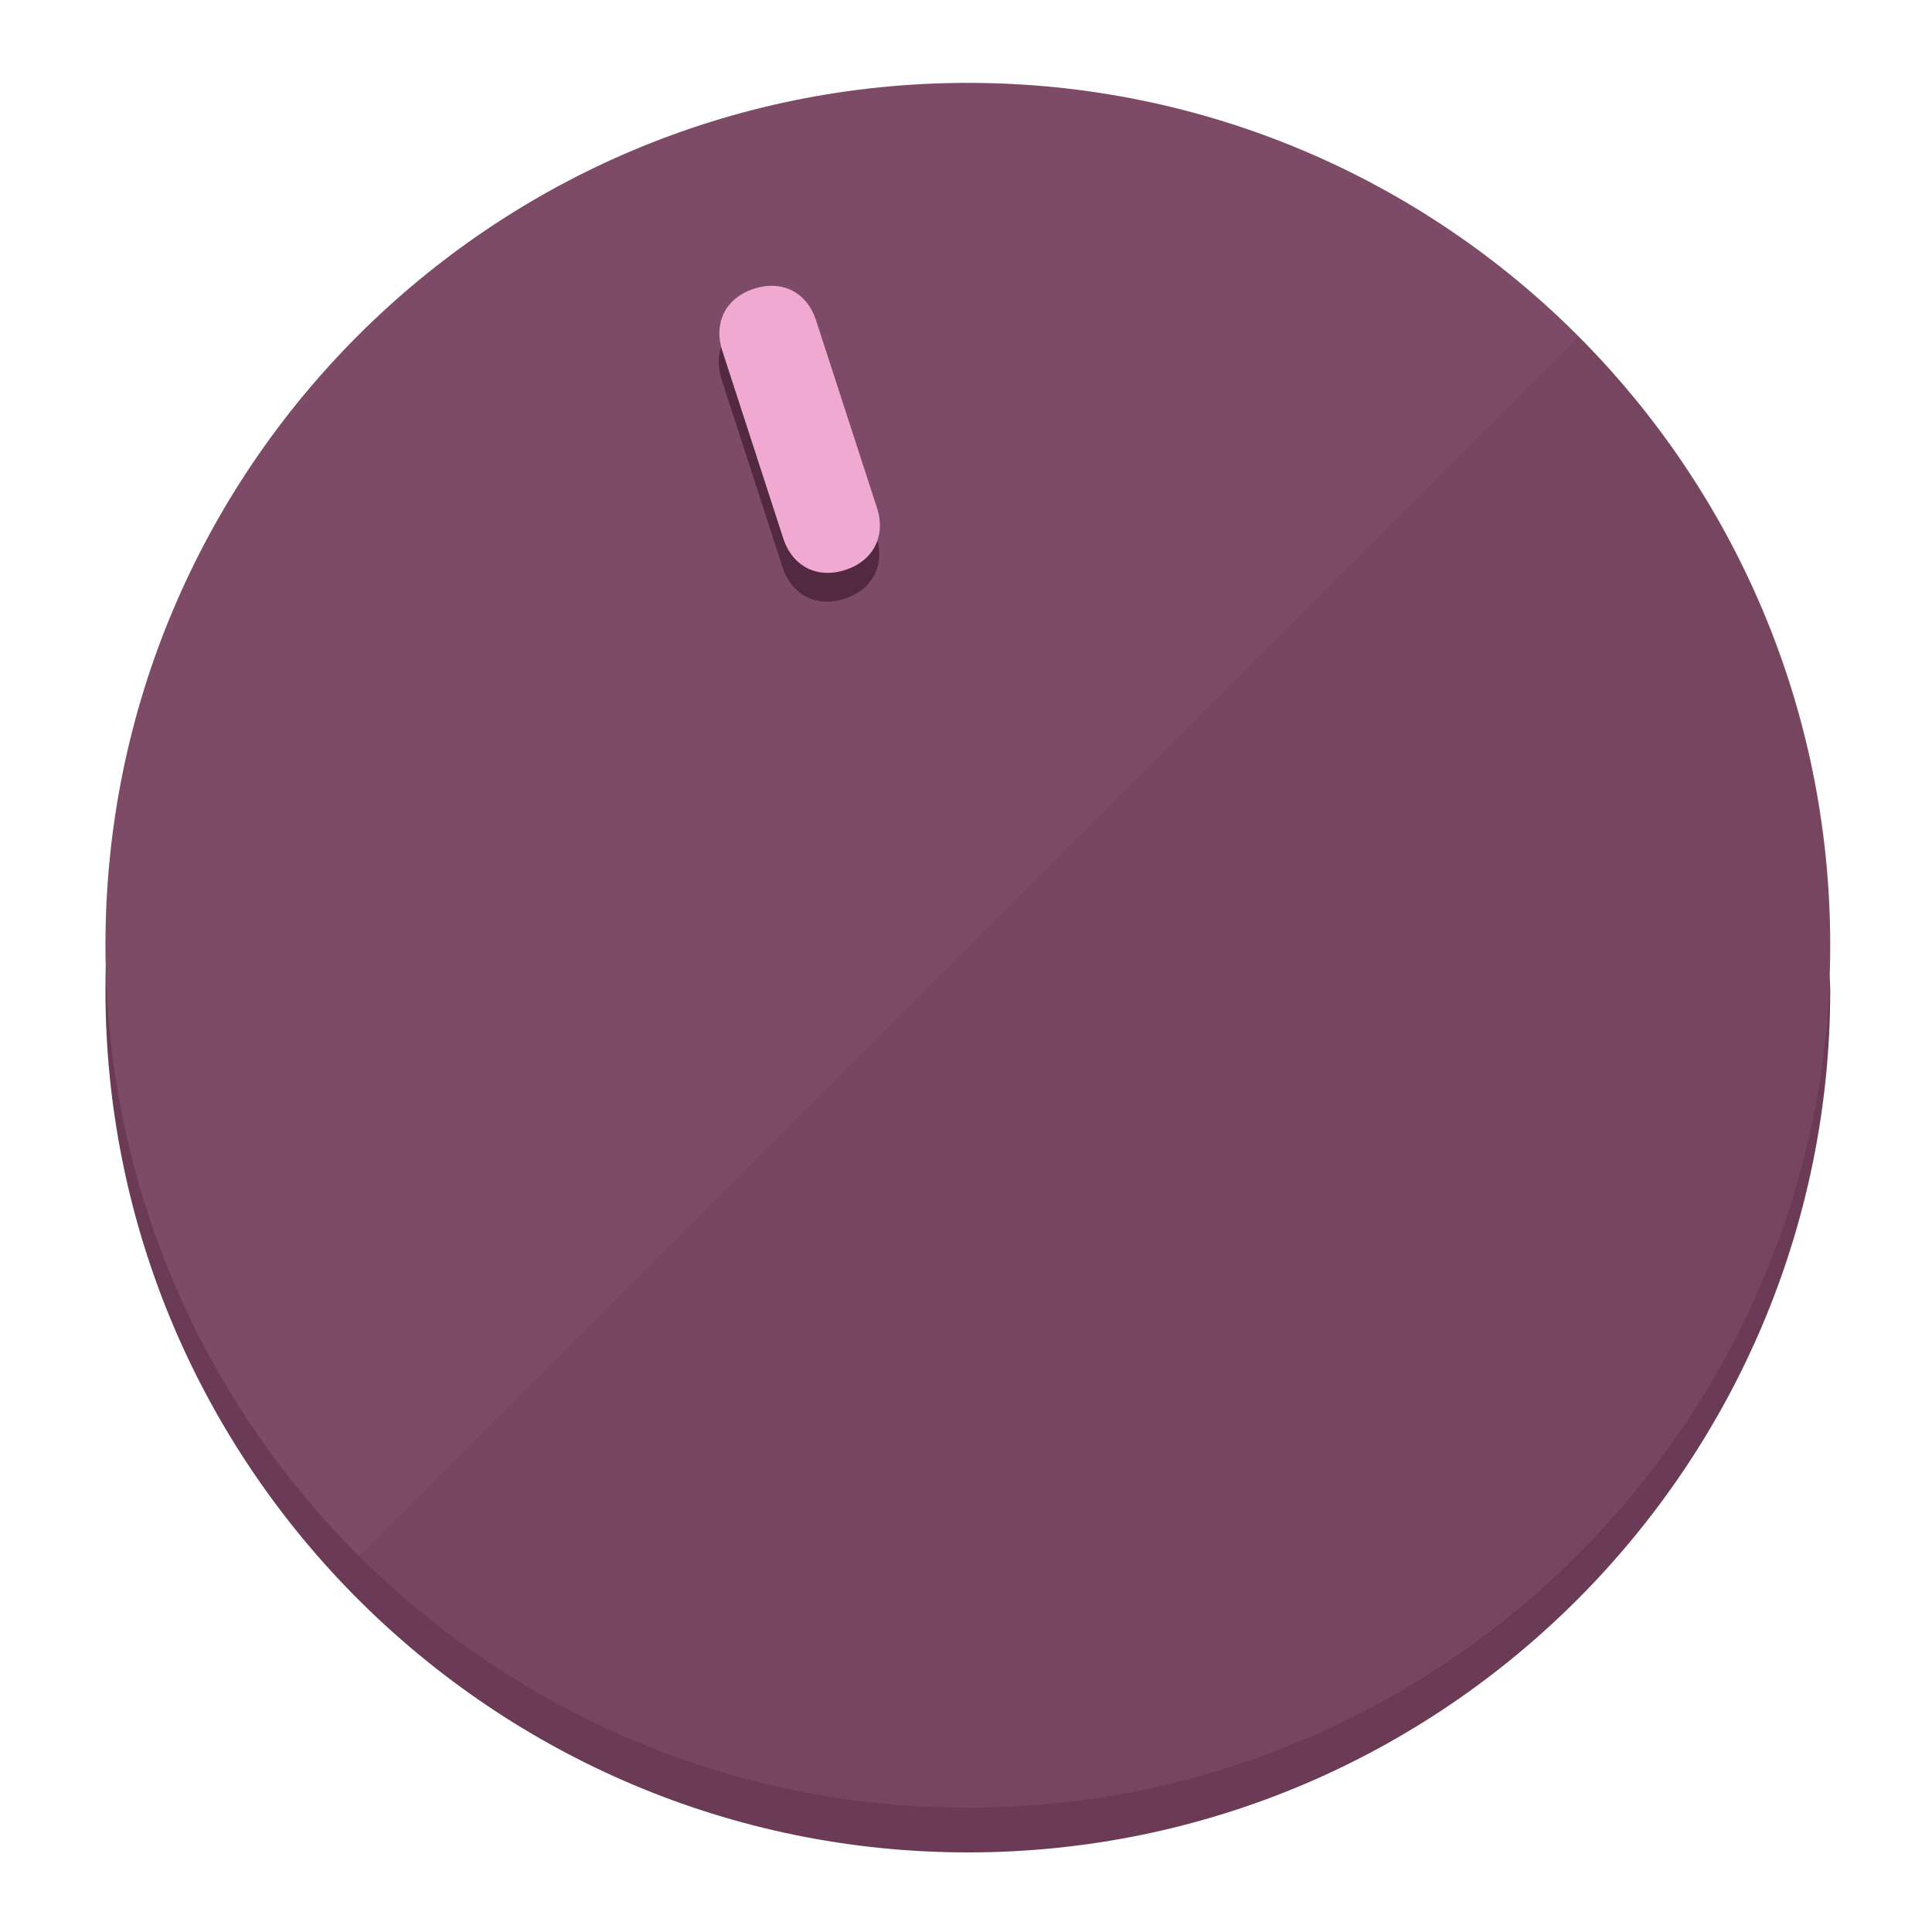
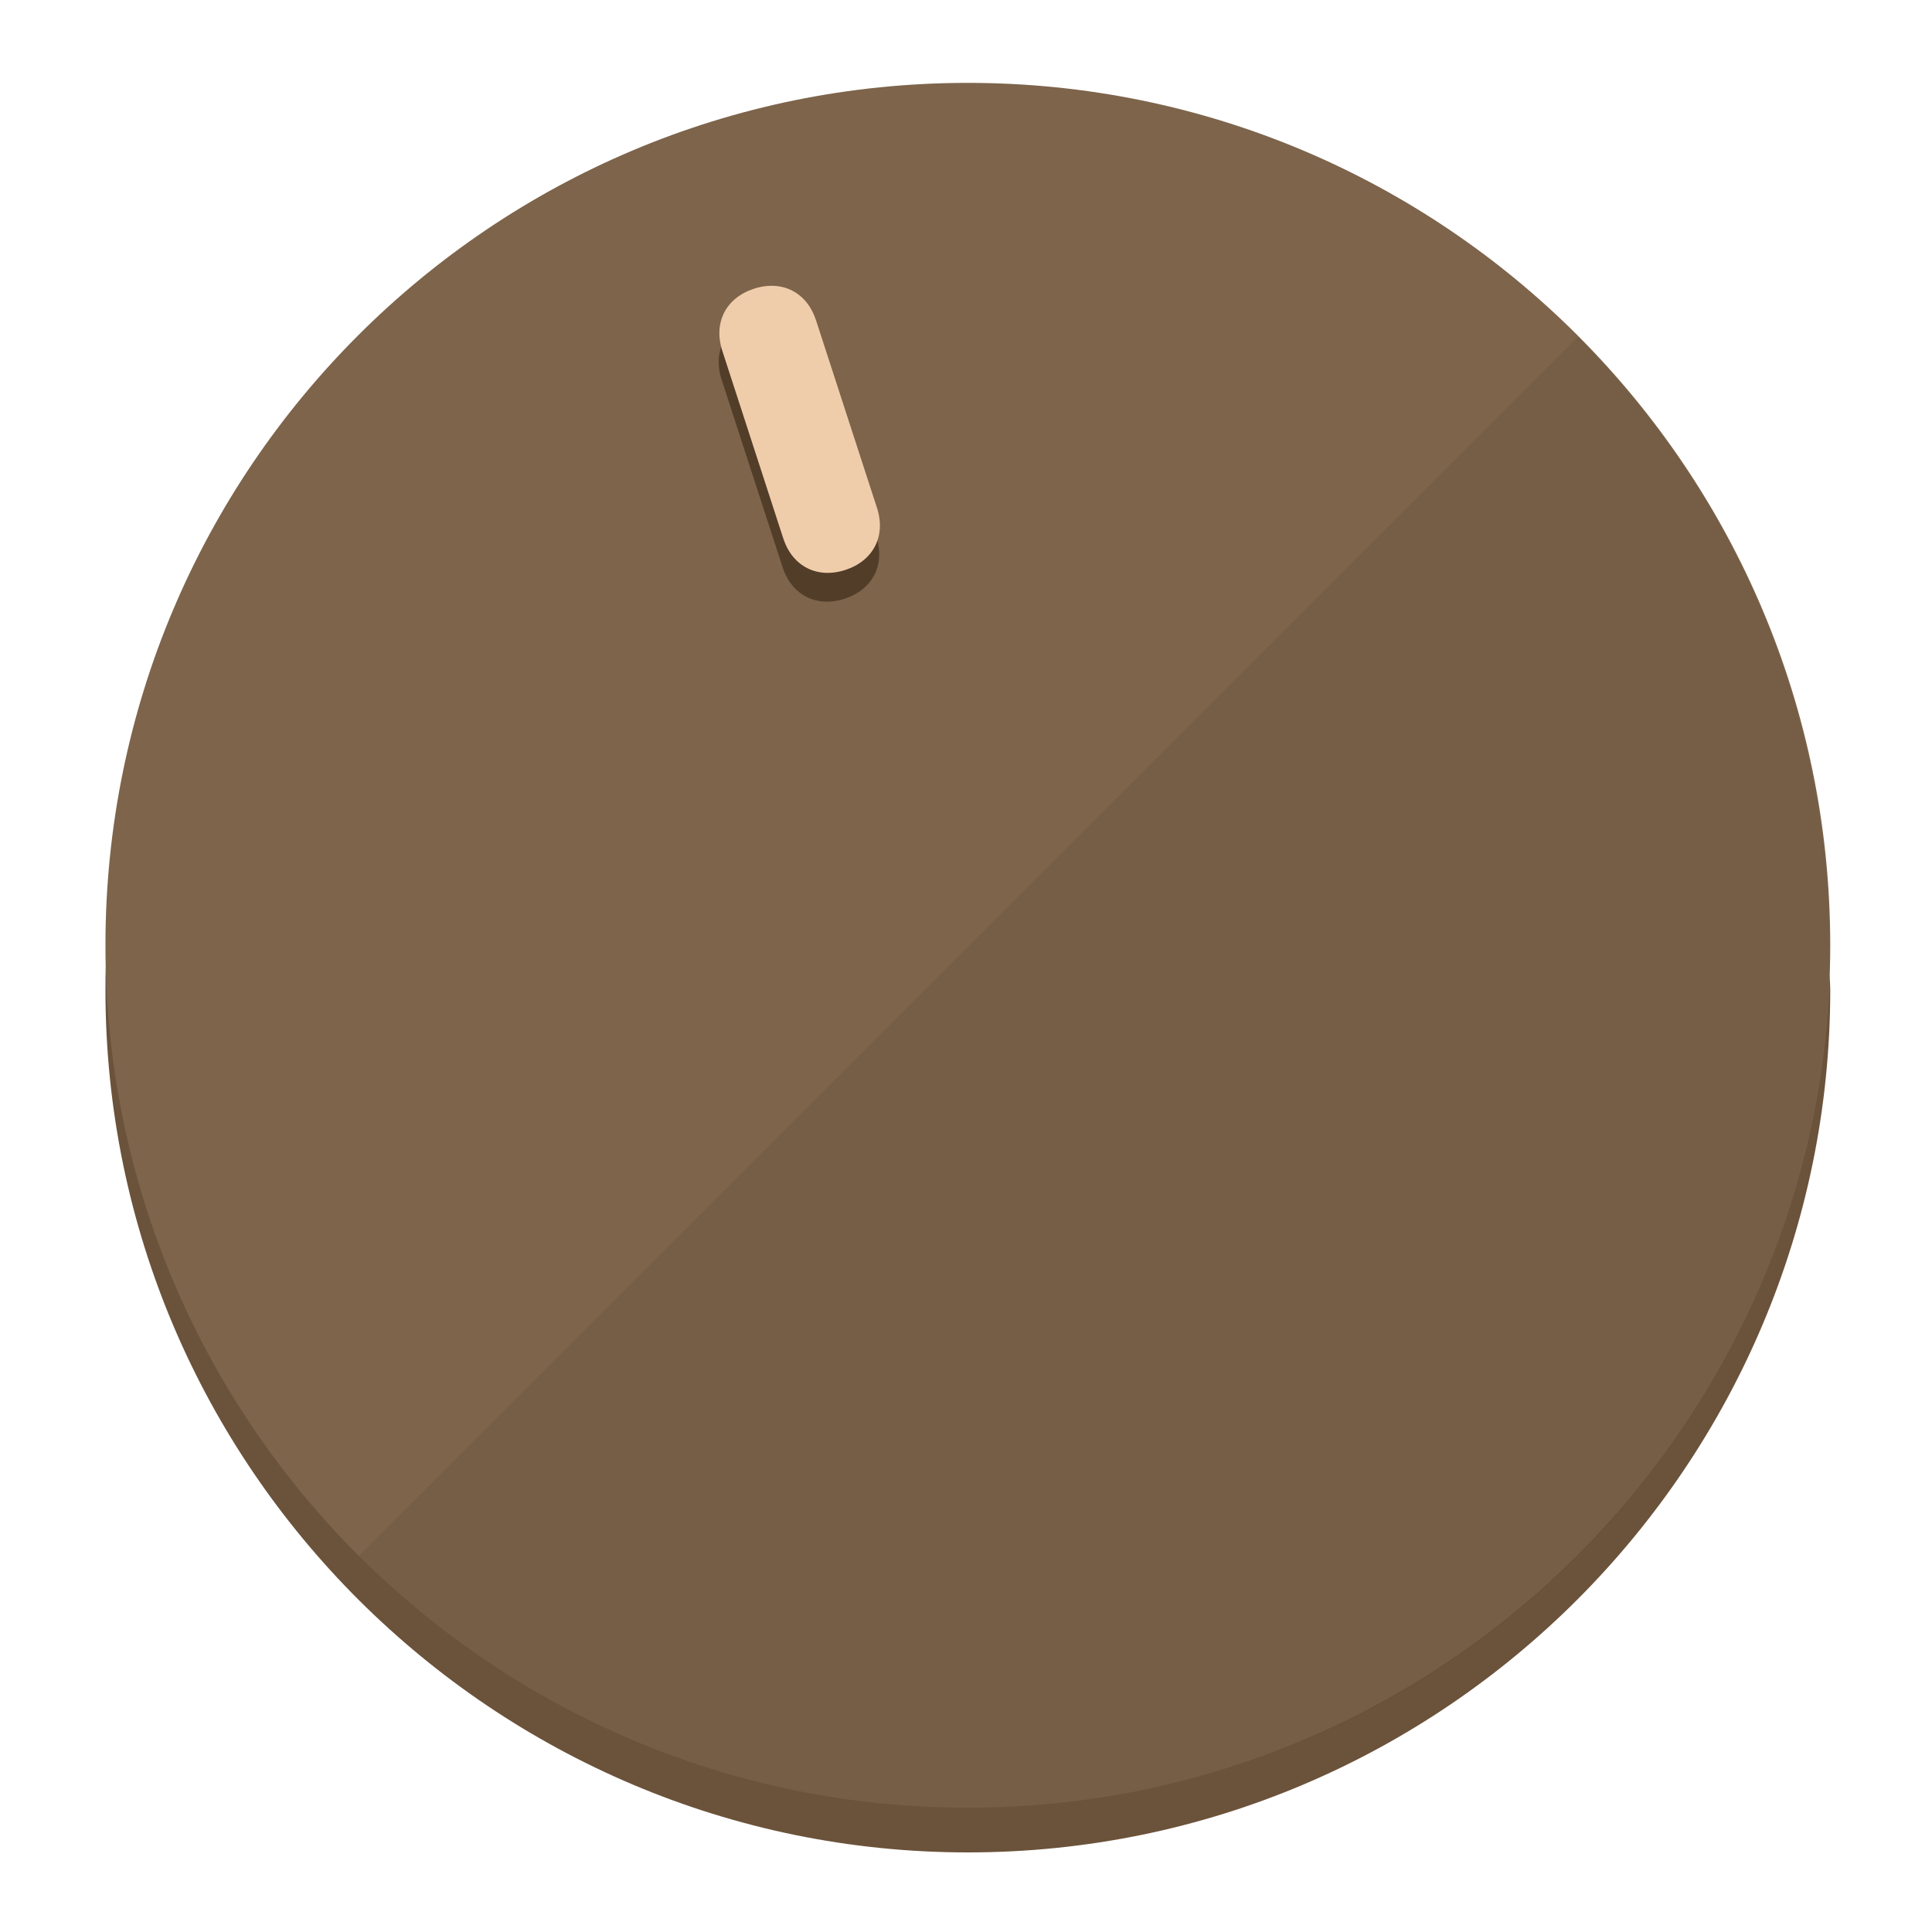
<svg xmlns="http://www.w3.org/2000/svg" height="120px" width="120px" version="1.1" id="Layer_1" viewBox="0 0 496.8 496.8" xml:space="preserve">
  <defs id="defs23" />
  <g id="g3158">
-     <path style="display:inline;fill:#6B3A56;fill-opacity:1;stroke-width:1.584" d="m 248.875,445.92 c 116.582,0 212.89,-91.238 220.493,-205.286 0,5.069 1.267,8.87 1.267,13.939 0,121.651 -98.842,221.76 -221.76,221.76 -121.651,0 -221.76,-98.842 -221.76,-221.76 0,-5.069 0,-8.87 1.267,-13.939 7.603,114.048 103.91,205.286 220.493,205.286 z" id="path8" />
-     <circle style="display:inline;fill:#7D4B67;fill-opacity:1;stroke-width:1.584" cx="248.875" cy="243.071" r="221.76" id="circle12" />
-     <path style="display:inline;fill:#522940;fill-opacity:0.154;stroke-width:1.587" d="m 405.744,86.606 c 86.308,86.308 86.308,227.193 0,313.5 -86.308,86.308 -227.193,86.308 -313.5,0" id="path14" />
+     <path style="display:inline;fill:#6B523A;fill-opacity:1;stroke-width:1.584" d="m 248.875,445.92 c 116.582,0 212.89,-91.238 220.493,-205.286 0,5.069 1.267,8.87 1.267,13.939 0,121.651 -98.842,221.76 -221.76,221.76 -121.651,0 -221.76,-98.842 -221.76,-221.76 0,-5.069 0,-8.87 1.267,-13.939 7.603,114.048 103.91,205.286 220.493,205.286 z" id="path8" />
+     <circle style="display:inline;fill:#7D644B;fill-opacity:1;stroke-width:1.584" cx="248.875" cy="243.071" r="221.76" id="circle12" />
+     <path style="display:inline;fill:#523D29;fill-opacity:0.154;stroke-width:1.587" d="m 405.744,86.606 c 86.308,86.308 86.308,227.193 0,313.5 -86.308,86.308 -227.193,86.308 -313.5,0" id="path14" />
  </g>
  <g id="g3198">
    <circle style="display:none;fill:#000000;fill-opacity:0;stroke-width:1.584" cx="161.035" cy="308.441" r="221.76" id="circle12-3" transform="rotate(-18)" />
-     <path style="display:inline;fill:#522940;fill-opacity:1;stroke-width:1.584" d="m 225.329,137.988 c 2.35,7.231 -0.905,13.618 -8.136,15.968 v 0 c -7.231,2.35 -13.618,-0.905 -15.968,-8.136 L 185.562,97.613 c -2.349,-7.231 0.905,-13.618 8.136,-15.968 v 0 c 7.231,-2.35 13.618,0.905 15.968,8.136 z" id="path3789" />
-     <path style="display:inline;fill:#F0AAD2;stroke-width:1.584" d="m 225.506,130.588 c 2.35,7.231 -0.905,13.618 -8.136,15.968 v 0 c -7.231,2.35 -13.618,-0.905 -15.968,-8.136 L 185.739,90.213 c -2.35,-7.231 0.905,-13.618 8.136,-15.968 v 0 c 7.231,-2.35 13.618,0.905 15.968,8.136 z" id="path915" />
+     <path style="display:inline;fill:#523D29;fill-opacity:1;stroke-width:1.584" d="m 225.329,137.988 c 2.35,7.231 -0.905,13.618 -8.136,15.968 v 0 c -7.231,2.35 -13.618,-0.905 -15.968,-8.136 L 185.562,97.613 c -2.349,-7.231 0.905,-13.618 8.136,-15.968 v 0 c 7.231,-2.35 13.618,0.905 15.968,8.136 z" id="path3789" />
+     <path style="display:inline;fill:#F0CDAA;stroke-width:1.584" d="m 225.506,130.588 c 2.35,7.231 -0.905,13.618 -8.136,15.968 v 0 c -7.231,2.35 -13.618,-0.905 -15.968,-8.136 L 185.739,90.213 c -2.35,-7.231 0.905,-13.618 8.136,-15.968 v 0 c 7.231,-2.35 13.618,0.905 15.968,8.136 z" id="path915" />
  </g>
</svg>
